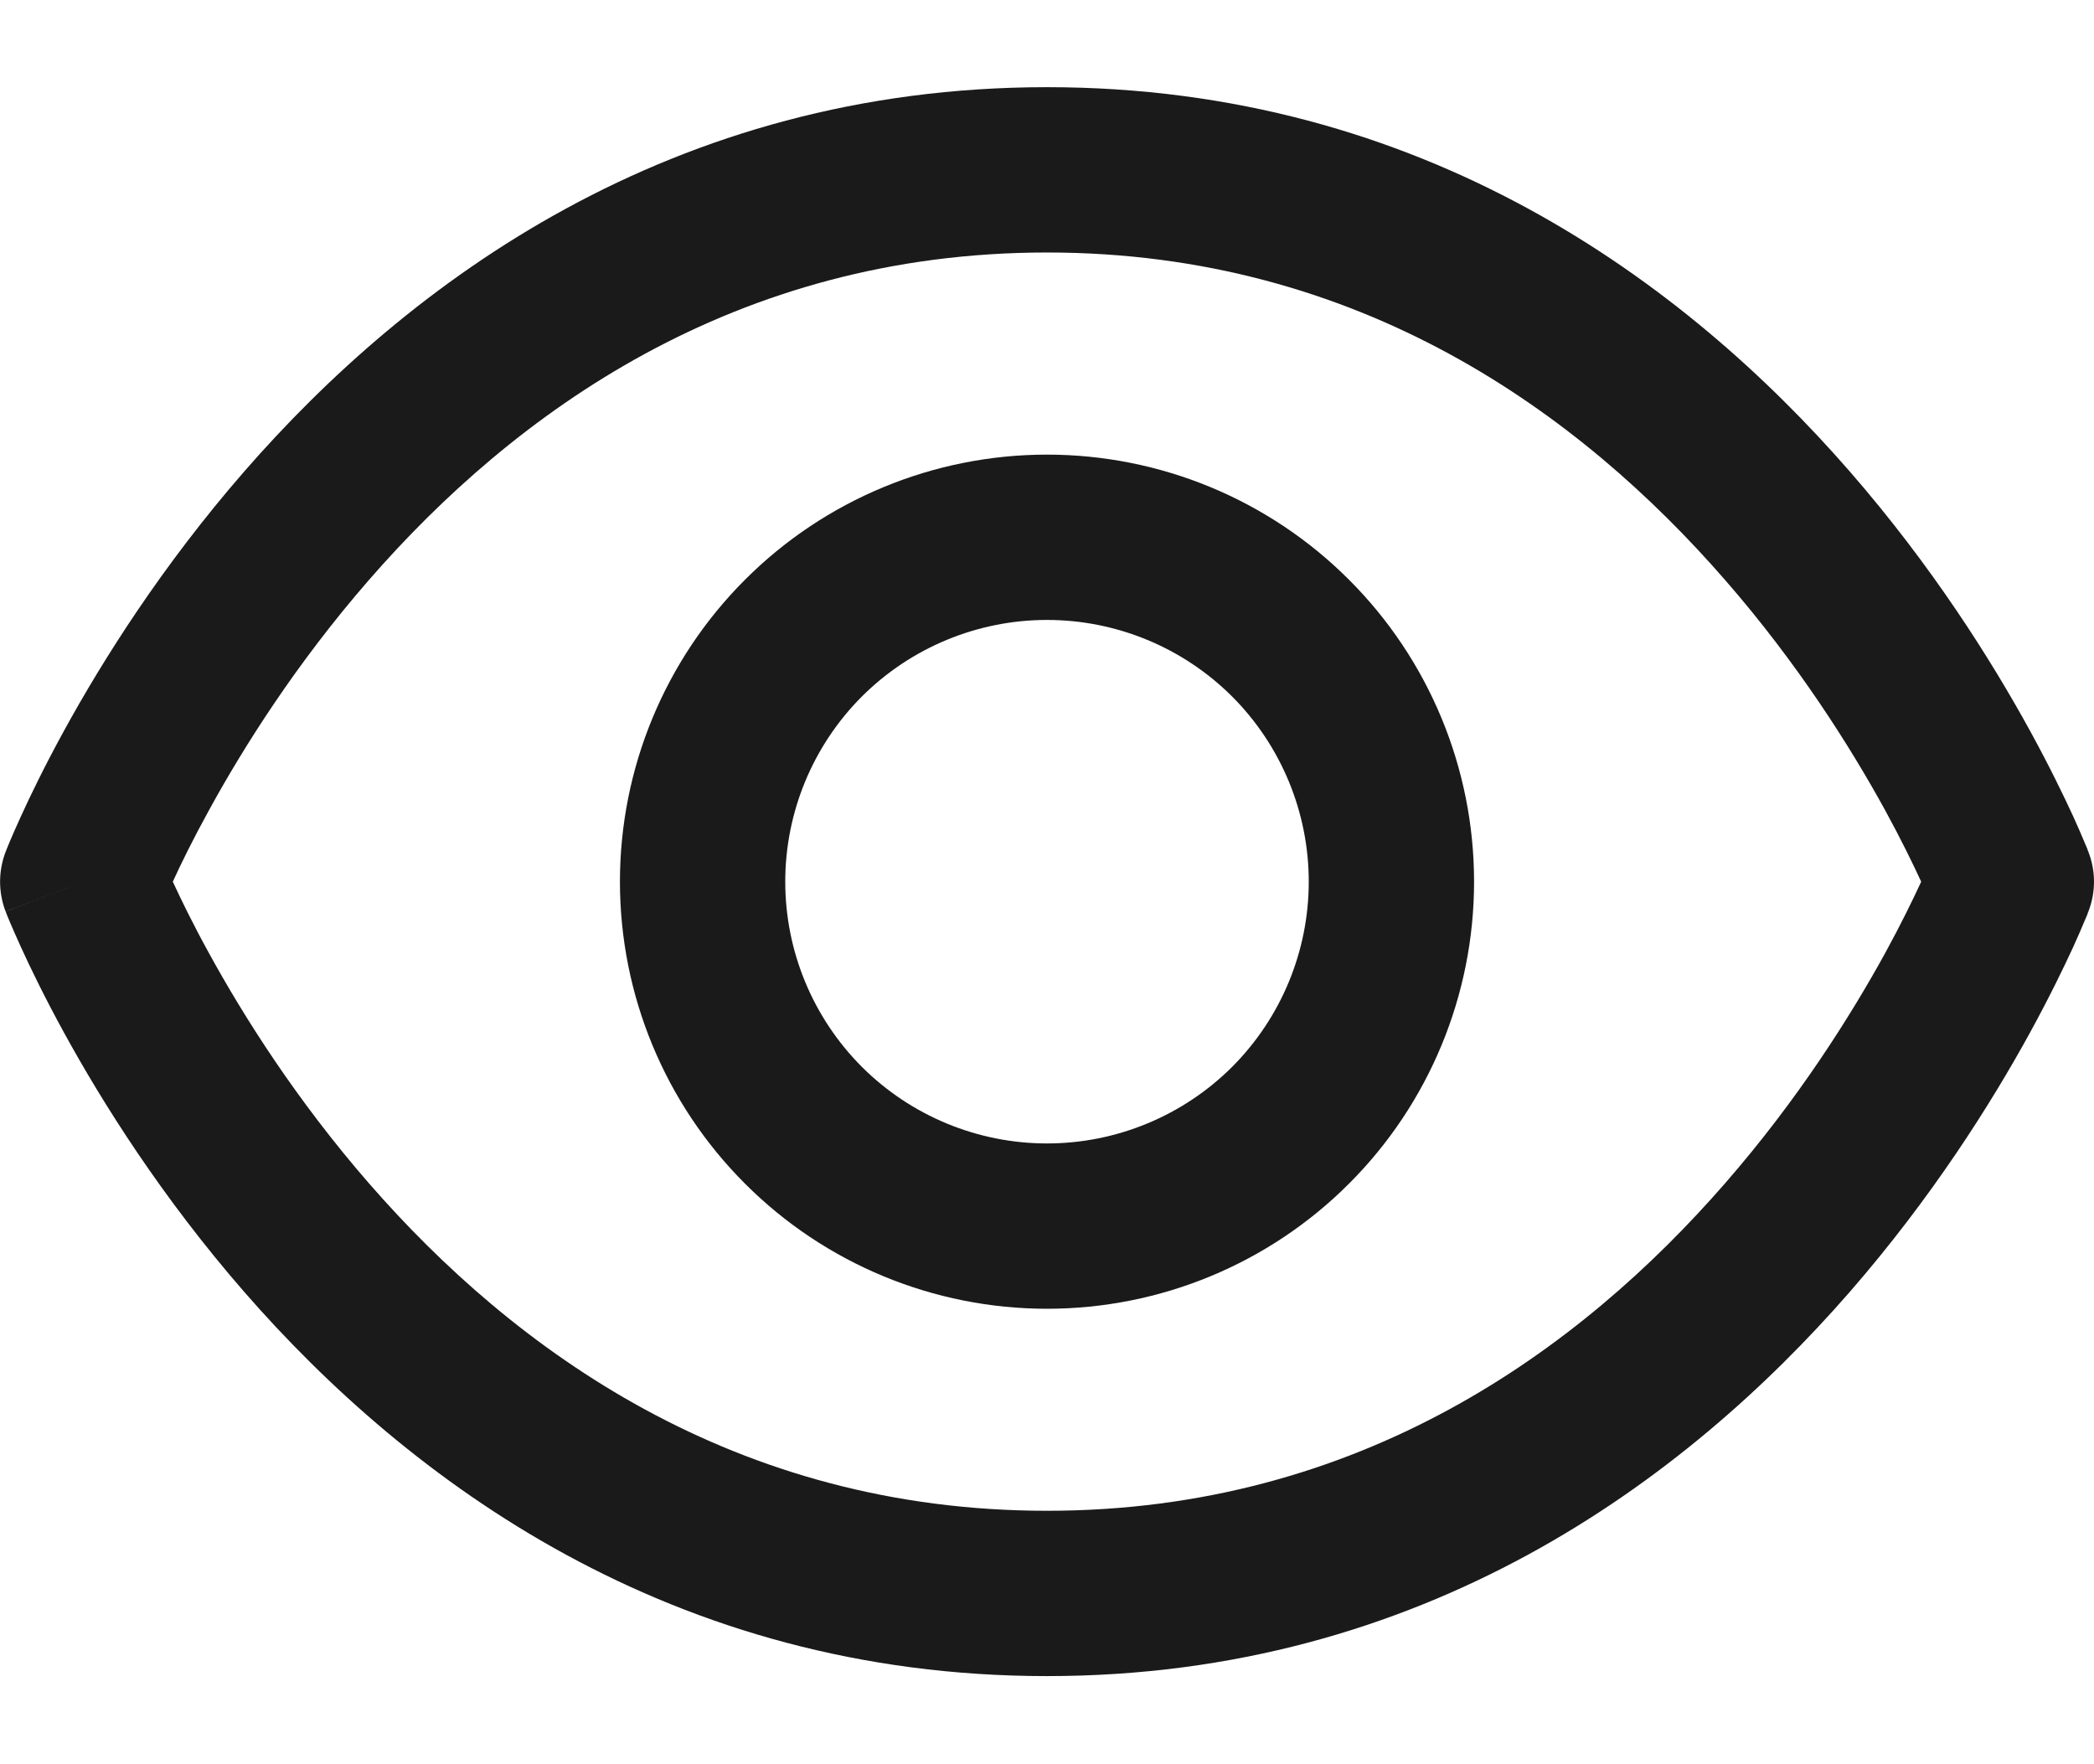
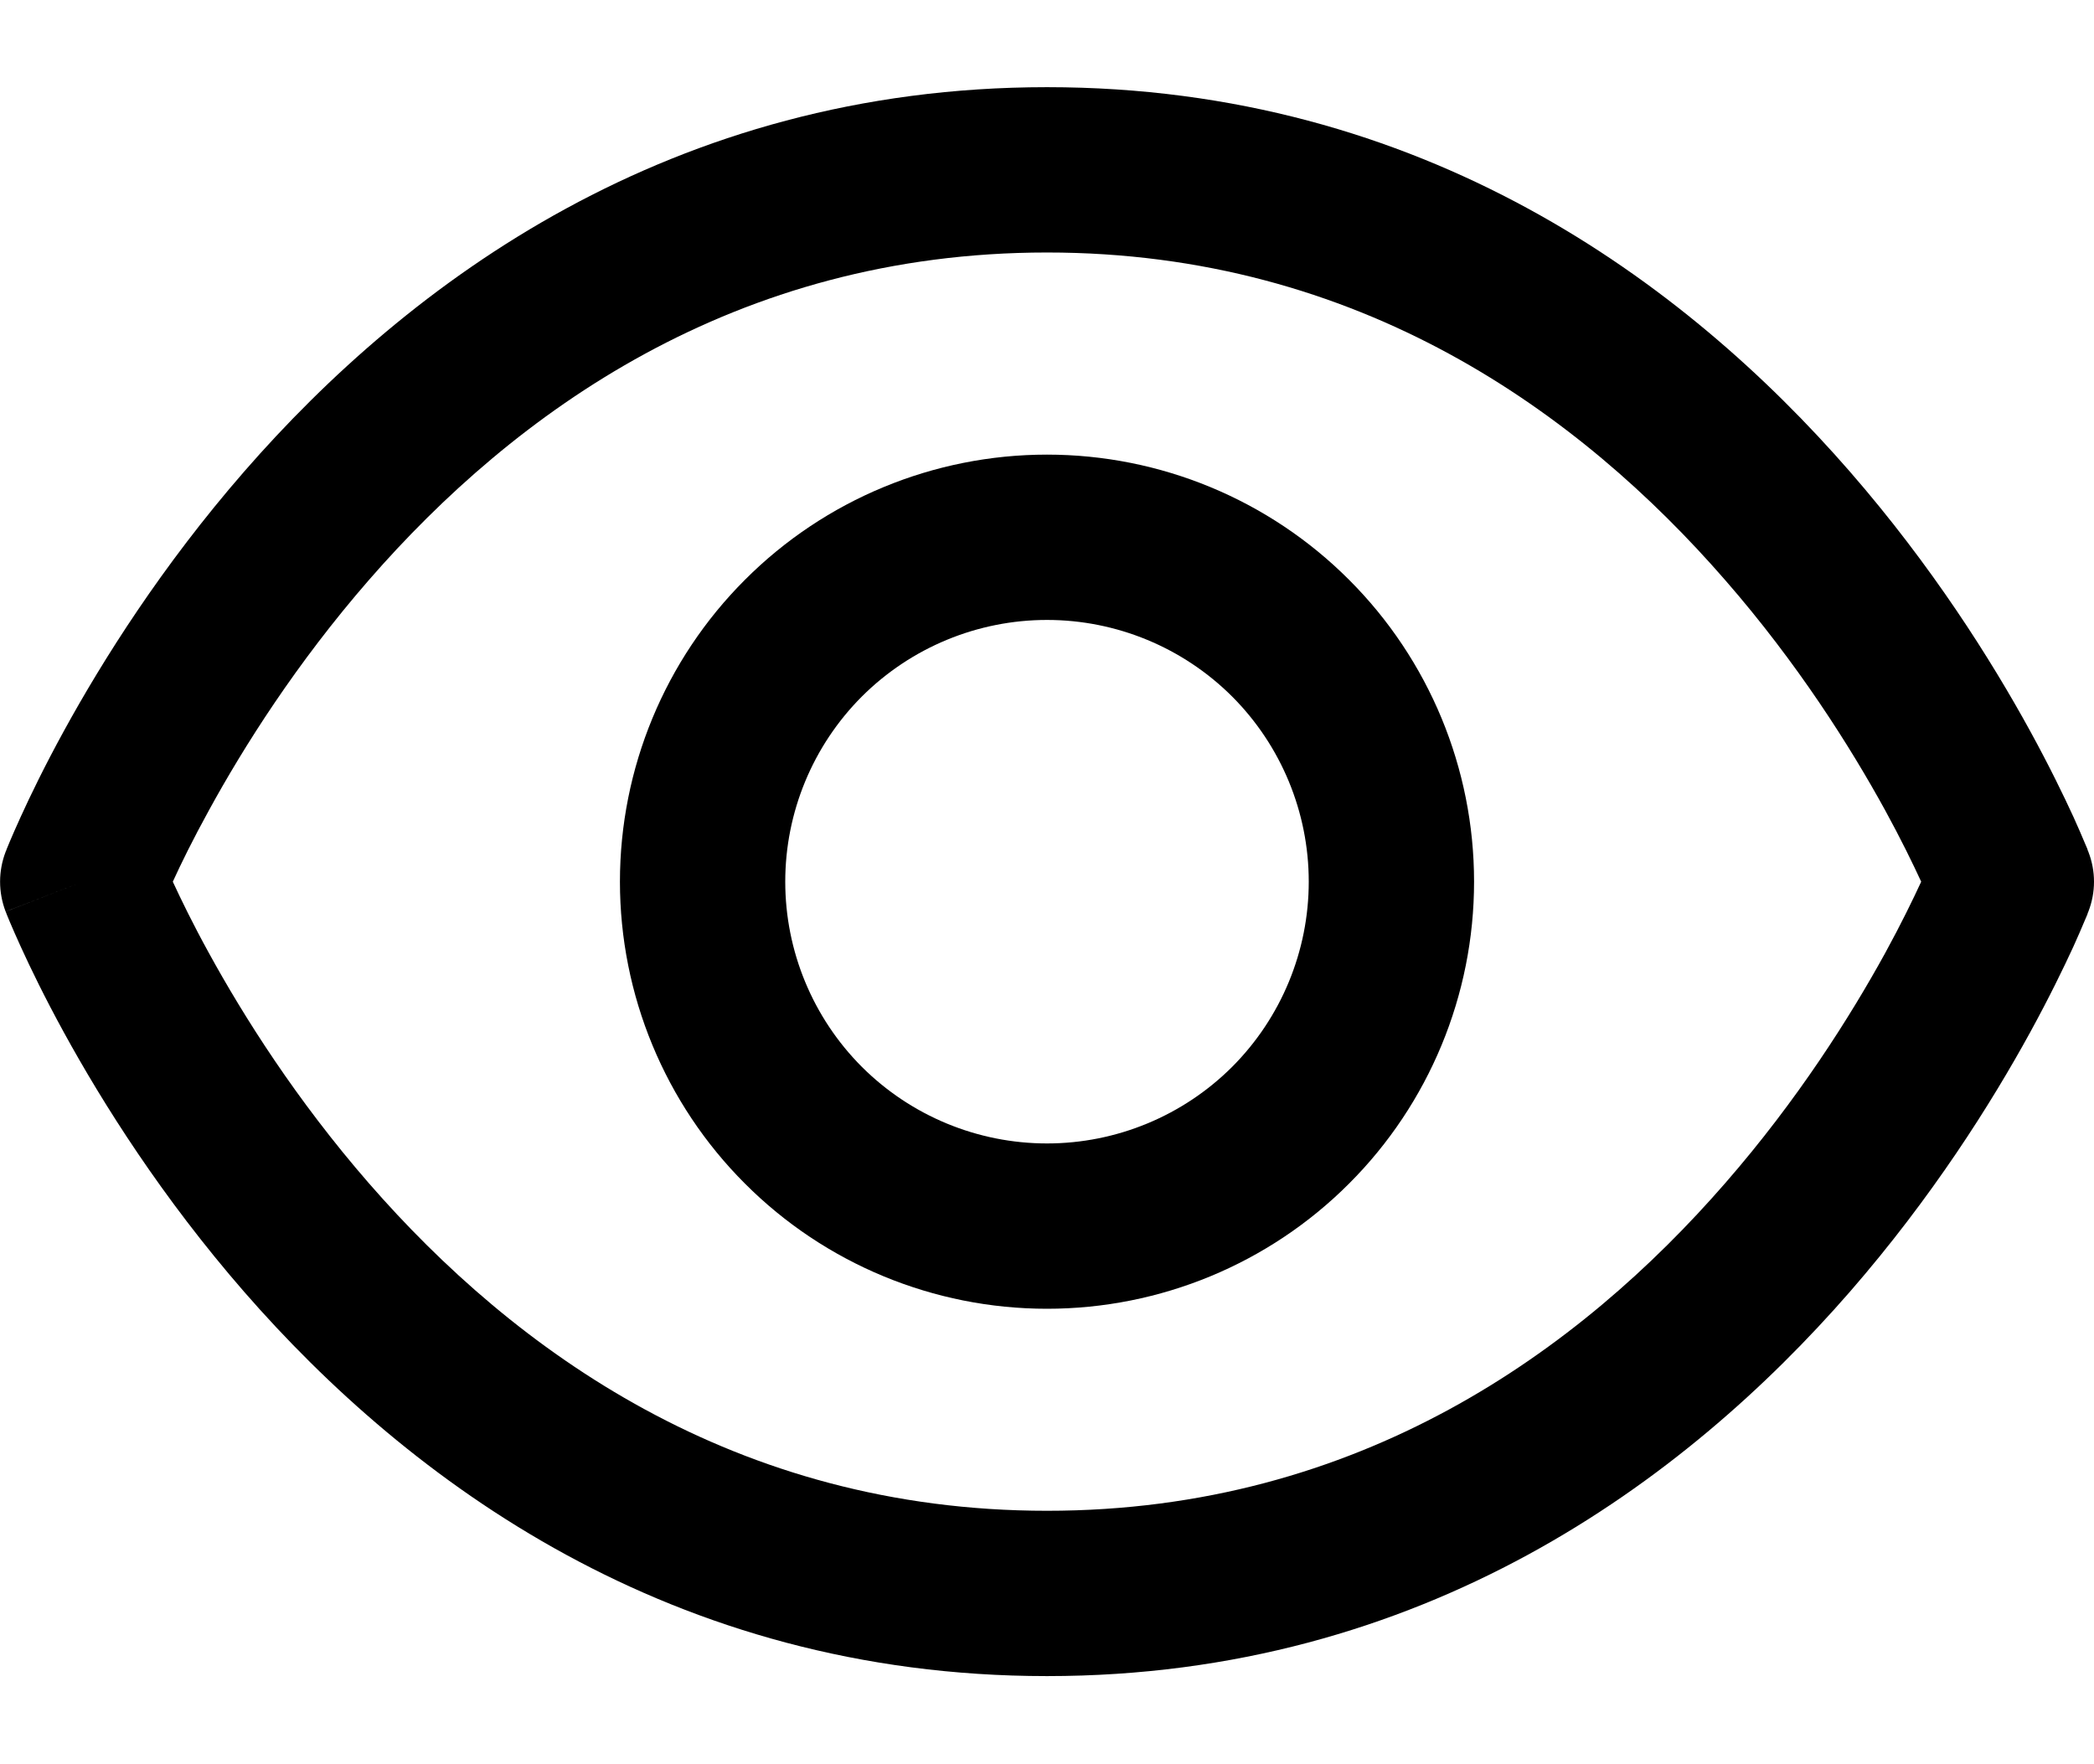
<svg xmlns="http://www.w3.org/2000/svg" width="19" height="16" viewBox="0 0 19 16" fill="none">
-   <path d="M9.5 0.791C12.914 0.791 15.291 2.563 16.784 4.278C17.531 5.136 18.068 5.99 18.419 6.63C18.595 6.951 18.725 7.22 18.813 7.411C18.856 7.507 18.89 7.584 18.912 7.638C18.924 7.665 18.933 7.686 18.939 7.701C18.942 7.709 18.944 7.715 18.945 7.72L18.949 7.728V7.729C18.95 7.729 18.95 7.729 18.25 8C18.942 8.268 18.95 8.271 18.949 8.271V8.272L18.945 8.28C18.944 8.285 18.942 8.291 18.939 8.299C18.933 8.314 18.924 8.335 18.912 8.362C18.89 8.416 18.856 8.493 18.813 8.589C18.725 8.78 18.595 9.049 18.419 9.37C18.068 10.01 17.531 10.864 16.784 11.722C15.291 13.436 12.914 15.208 9.5 15.208C6.087 15.208 3.71 13.436 2.216 11.722C1.469 10.864 0.932 10.01 0.581 9.37C0.405 9.049 0.275 8.78 0.188 8.589C0.144 8.493 0.111 8.416 0.088 8.362C0.077 8.335 0.068 8.314 0.062 8.299C0.059 8.291 0.057 8.285 0.055 8.28L0.051 8.272C0.051 8.272 0.051 8.271 0.75 8C0.051 7.729 0.051 7.729 0.051 7.729V7.728L0.055 7.72C0.057 7.715 0.059 7.709 0.062 7.701C0.068 7.686 0.077 7.665 0.088 7.638C0.111 7.584 0.144 7.507 0.188 7.411C0.275 7.22 0.405 6.951 0.581 6.63C0.932 5.99 1.469 5.136 2.216 4.278C3.71 2.563 6.086 0.791 9.5 0.791ZM9.5 2.291C6.664 2.291 4.666 3.748 3.347 5.263C2.688 6.02 2.209 6.78 1.896 7.352C1.75 7.617 1.641 7.84 1.568 8C1.642 8.16 1.75 8.383 1.896 8.648C2.209 9.219 2.688 9.979 3.347 10.736C4.666 12.251 6.664 13.708 9.5 13.708C12.336 13.708 14.335 12.251 15.653 10.736C16.313 9.979 16.791 9.219 17.105 8.648C17.25 8.383 17.358 8.16 17.432 8C17.358 7.84 17.25 7.617 17.105 7.352C16.791 6.78 16.313 6.02 15.653 5.263C14.335 3.748 12.336 2.291 9.5 2.291ZM0.75 8L0.051 8.271C-0.016 8.096 -0.016 7.904 0.051 7.729L0.75 8ZM18.949 7.729C19.017 7.904 19.017 8.096 18.949 8.271L18.25 8L18.949 7.729Z" fill="#1A1A1A" />
-   <path d="M11.875 8C11.875 7.37 11.625 6.766 11.18 6.32C10.734 5.875 10.13 5.625 9.5 5.625C8.87 5.625 8.266 5.875 7.82 6.32C7.375 6.766 7.125 7.37 7.125 8C7.125 8.63 7.375 9.234 7.82 9.68C8.266 10.125 8.87 10.375 9.5 10.375C10.13 10.375 10.734 10.125 11.18 9.68C11.625 9.234 11.875 8.63 11.875 8ZM13.375 8C13.375 9.028 12.967 10.014 12.24 10.74C11.514 11.467 10.528 11.875 9.5 11.875C8.472 11.875 7.486 11.467 6.76 10.74C6.033 10.014 5.625 9.028 5.625 8C5.625 6.972 6.033 5.986 6.76 5.26C7.486 4.533 8.472 4.125 9.5 4.125C10.528 4.125 11.514 4.533 12.24 5.26C12.967 5.986 13.375 6.972 13.375 8Z" fill="#1A1A1A" />
+   <path d="M9.5 0.791C12.914 0.791 15.291 2.563 16.784 4.278C17.531 5.136 18.068 5.99 18.419 6.63C18.595 6.951 18.725 7.22 18.813 7.411C18.856 7.507 18.89 7.584 18.912 7.638C18.924 7.665 18.933 7.686 18.939 7.701C18.942 7.709 18.944 7.715 18.945 7.72L18.949 7.728V7.729C18.95 7.729 18.95 7.729 18.25 8C18.942 8.268 18.95 8.271 18.949 8.271V8.272L18.945 8.28C18.944 8.285 18.942 8.291 18.939 8.299C18.933 8.314 18.924 8.335 18.912 8.362C18.89 8.416 18.856 8.493 18.813 8.589C18.725 8.78 18.595 9.049 18.419 9.37C18.068 10.01 17.531 10.864 16.784 11.722C15.291 13.436 12.914 15.208 9.5 15.208C6.087 15.208 3.71 13.436 2.216 11.722C1.469 10.864 0.932 10.01 0.581 9.37C0.405 9.049 0.275 8.78 0.188 8.589C0.144 8.493 0.111 8.416 0.088 8.362C0.077 8.335 0.068 8.314 0.062 8.299C0.059 8.291 0.057 8.285 0.055 8.28L0.051 8.272C0.051 8.272 0.051 8.271 0.75 8C0.051 7.729 0.051 7.729 0.051 7.729V7.728L0.055 7.72C0.057 7.715 0.059 7.709 0.062 7.701C0.068 7.686 0.077 7.665 0.088 7.638C0.111 7.584 0.144 7.507 0.188 7.411C0.275 7.22 0.405 6.951 0.581 6.63C0.932 5.99 1.469 5.136 2.216 4.278C3.71 2.563 6.086 0.791 9.5 0.791ZM9.5 2.291C6.664 2.291 4.666 3.748 3.347 5.263C2.688 6.02 2.209 6.78 1.896 7.352C1.75 7.617 1.641 7.84 1.568 8C1.642 8.16 1.75 8.383 1.896 8.648C2.209 9.219 2.688 9.979 3.347 10.736C4.666 12.251 6.664 13.708 9.5 13.708C12.336 13.708 14.335 12.251 15.653 10.736C16.313 9.979 16.791 9.219 17.105 8.648C17.25 8.383 17.358 8.16 17.432 8C17.358 7.84 17.25 7.617 17.105 7.352C16.791 6.78 16.313 6.02 15.653 5.263C14.335 3.748 12.336 2.291 9.5 2.291ZM0.75 8L0.051 8.271C-0.016 8.096 -0.016 7.904 0.051 7.729L0.75 8ZM18.949 7.729C19.017 7.904 19.017 8.096 18.949 8.271L18.25 8L18.949 7.729Z" fill="currentColor" />
+   <path d="M11.875 8C11.875 7.37 11.625 6.766 11.18 6.32C10.734 5.875 10.13 5.625 9.5 5.625C8.87 5.625 8.266 5.875 7.82 6.32C7.375 6.766 7.125 7.37 7.125 8C7.125 8.63 7.375 9.234 7.82 9.68C8.266 10.125 8.87 10.375 9.5 10.375C10.13 10.375 10.734 10.125 11.18 9.68C11.625 9.234 11.875 8.63 11.875 8ZM13.375 8C13.375 9.028 12.967 10.014 12.24 10.74C11.514 11.467 10.528 11.875 9.5 11.875C8.472 11.875 7.486 11.467 6.76 10.74C6.033 10.014 5.625 9.028 5.625 8C5.625 6.972 6.033 5.986 6.76 5.26C7.486 4.533 8.472 4.125 9.5 4.125C10.528 4.125 11.514 4.533 12.24 5.26C12.967 5.986 13.375 6.972 13.375 8Z" fill="currentColor" />
</svg>
